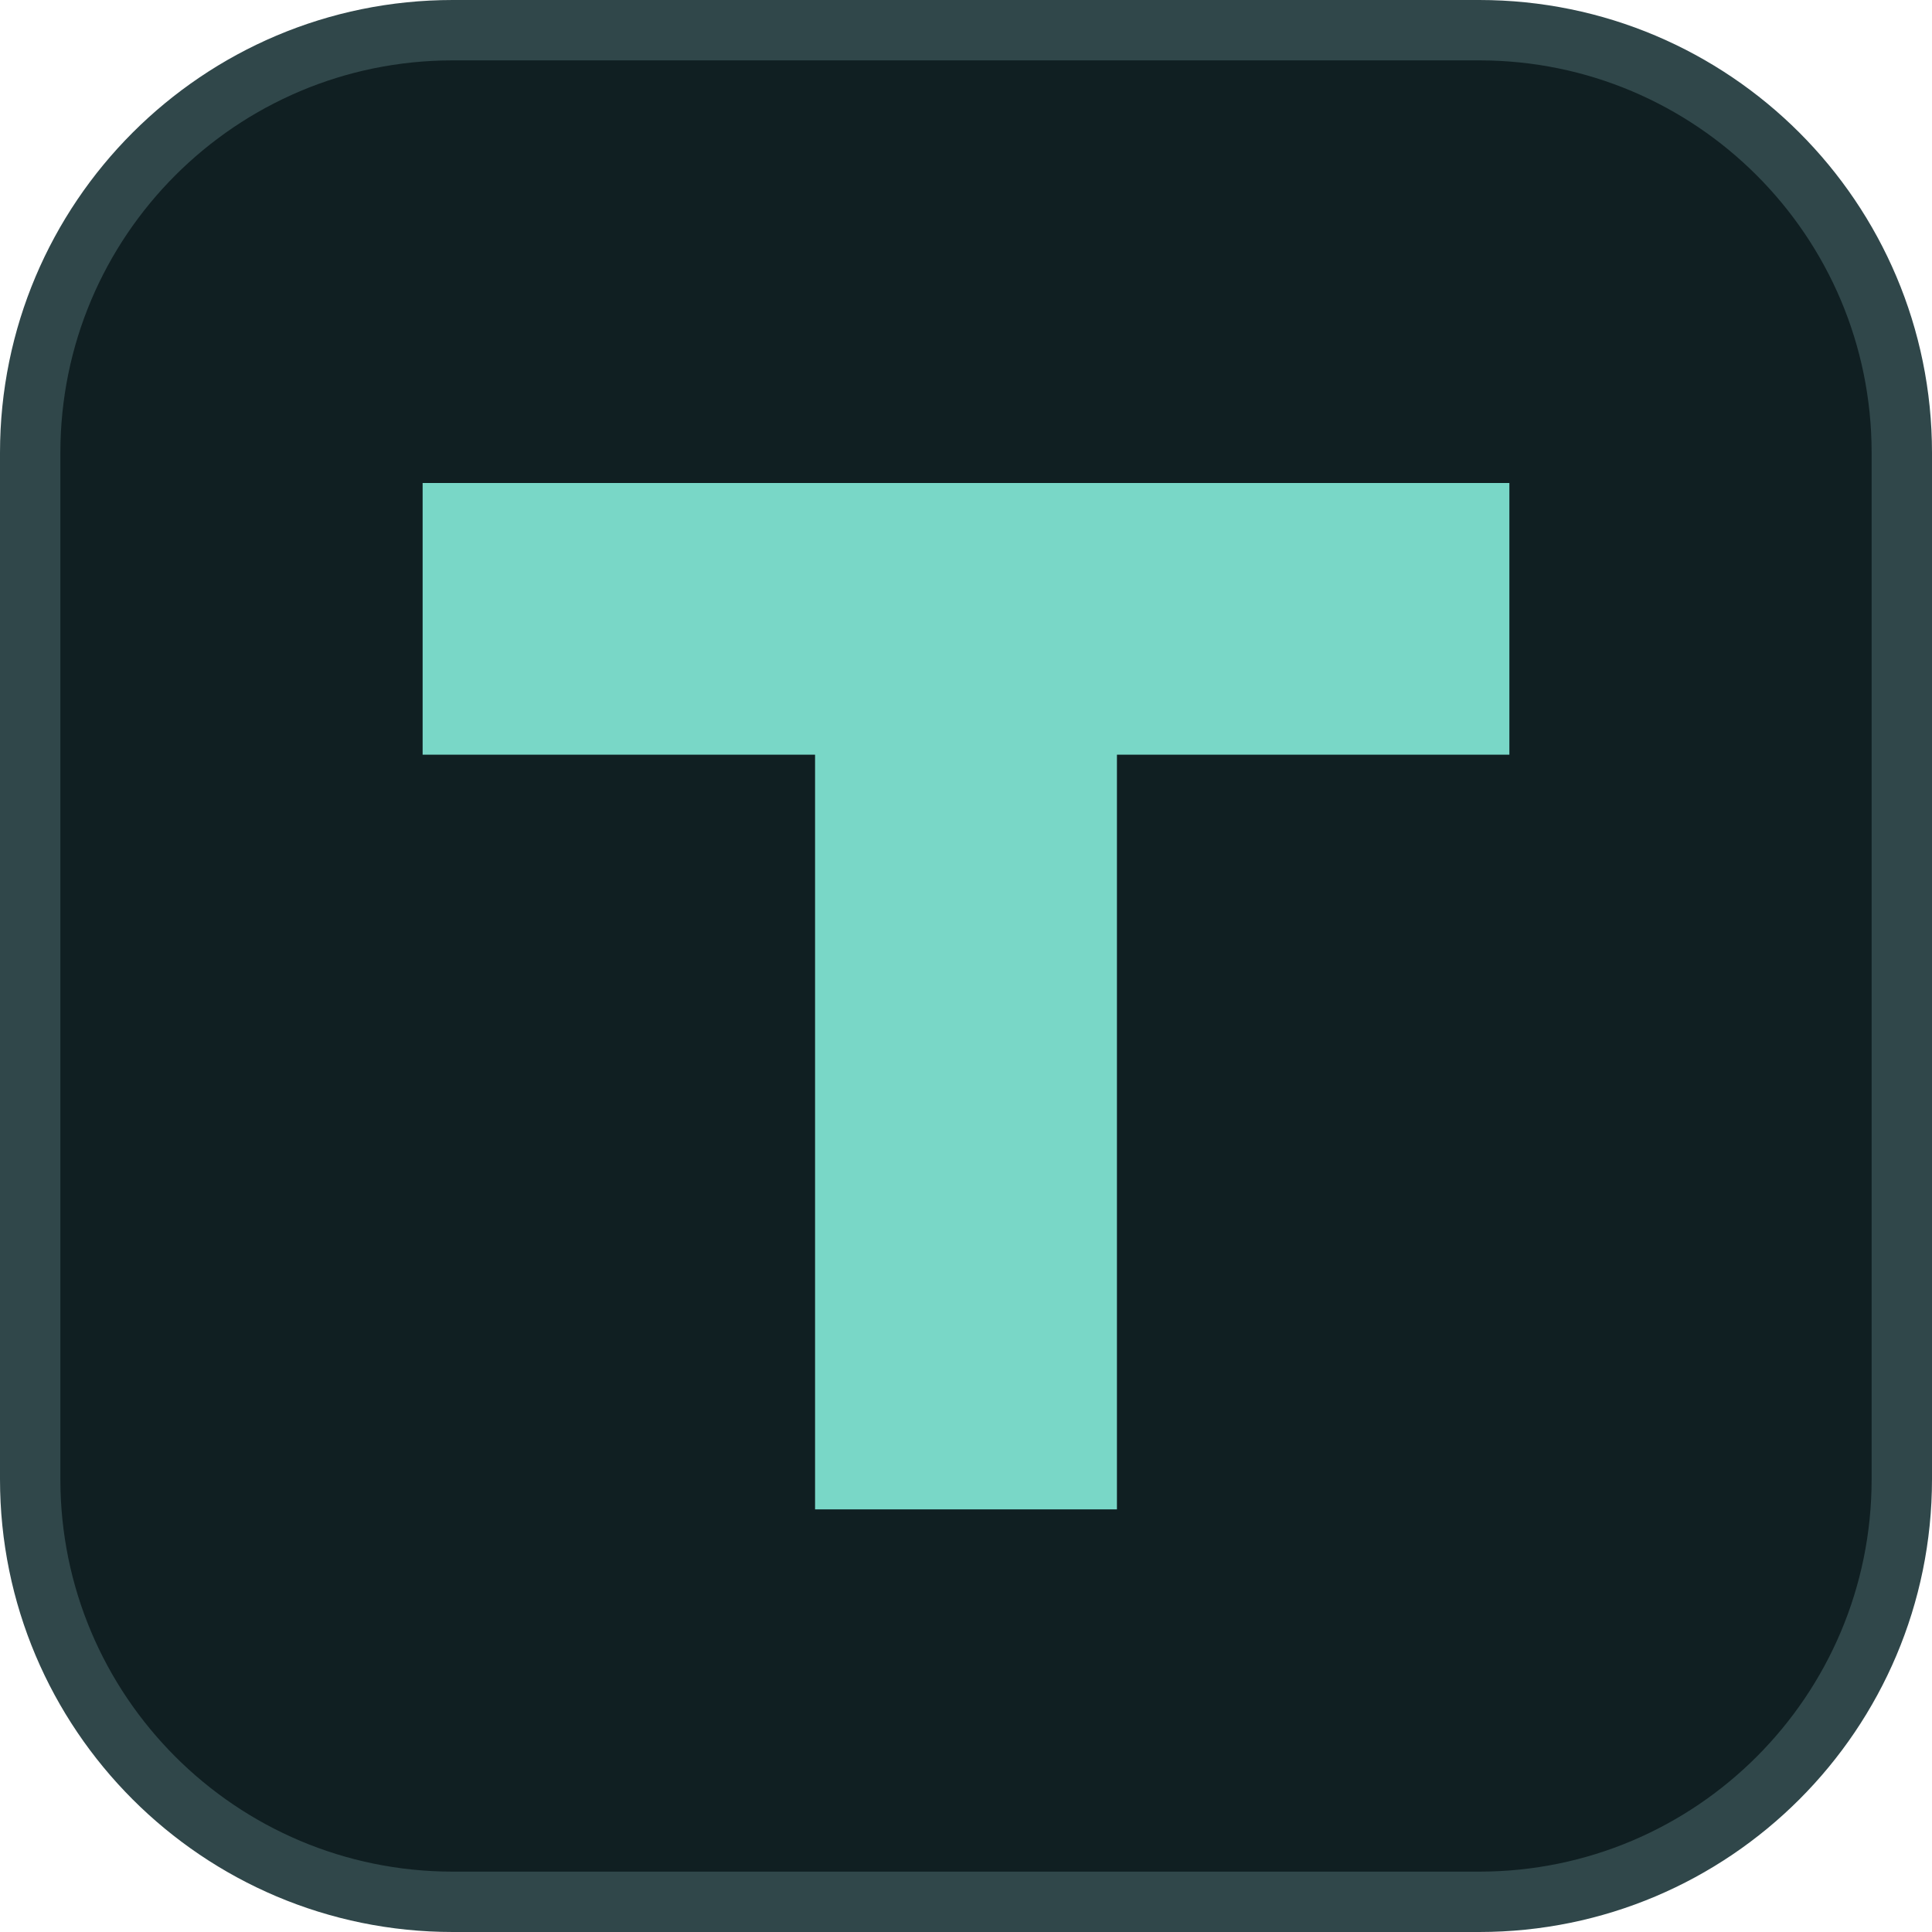
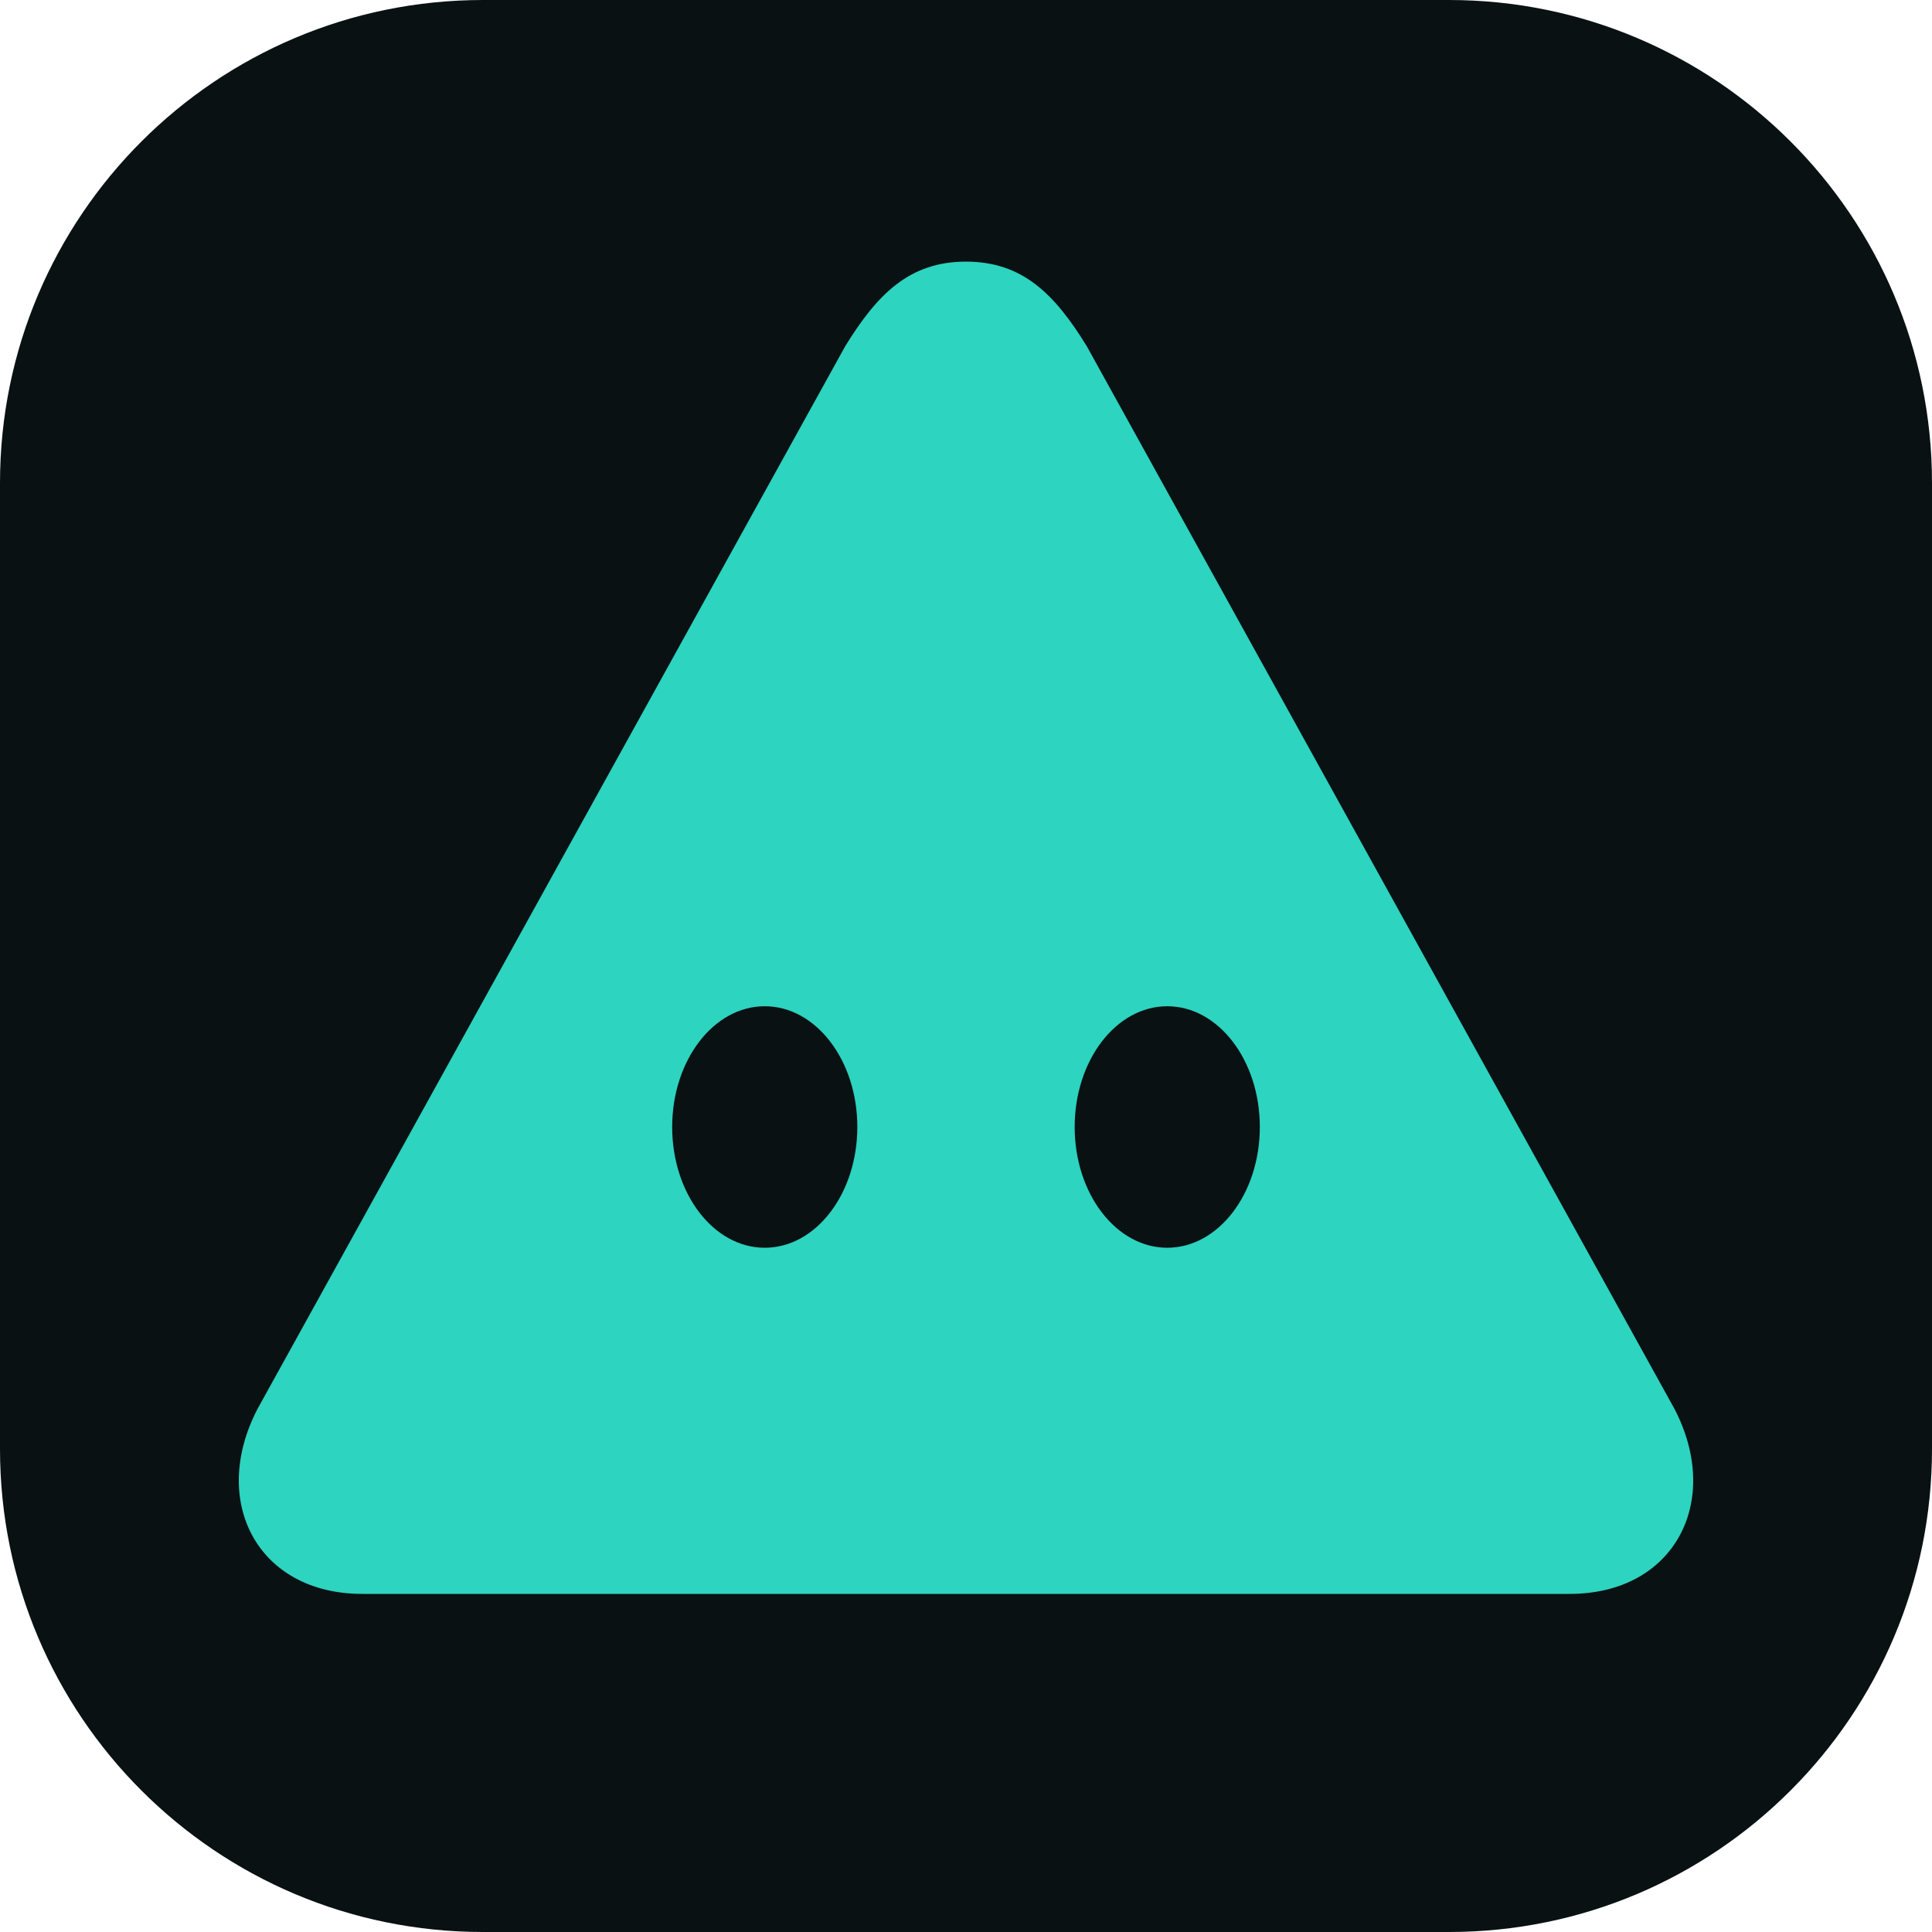
- <svg xmlns="http://www.w3.org/2000/svg" viewBox="0 0 64 64" fill="none">
-   <rect x="1" y="1" width="62" height="62" rx="14" fill="#101f22" stroke="#30474a" stroke-width="2" />
-   <path d="M14 16h36v9H37v25H27V25H14V16Z" fill="#79d7c7" />
+ <svg xmlns="http://www.w3.org/2000/svg" viewBox="0 0 48 48">
+   <rect width="48" height="48" rx="12" fill="#0a1113" />
+   <path d="M24 6.5c1.4 0 2.2.8 3 2.1L41.6 35c1.2 2.3 0 4.6-2.6 4.6H9c-2.6 0-3.8-2.3-2.6-4.6L21 8.6c.8-1.3 1.6-2.1 3-2.1z" fill="#2dd4bf" />
+   <ellipse cx="19" cy="28" rx="2.3" ry="3" fill="#0a1113" />
+   <ellipse cx="29" cy="28" rx="2.3" ry="3" fill="#0a1113" />
</svg>
